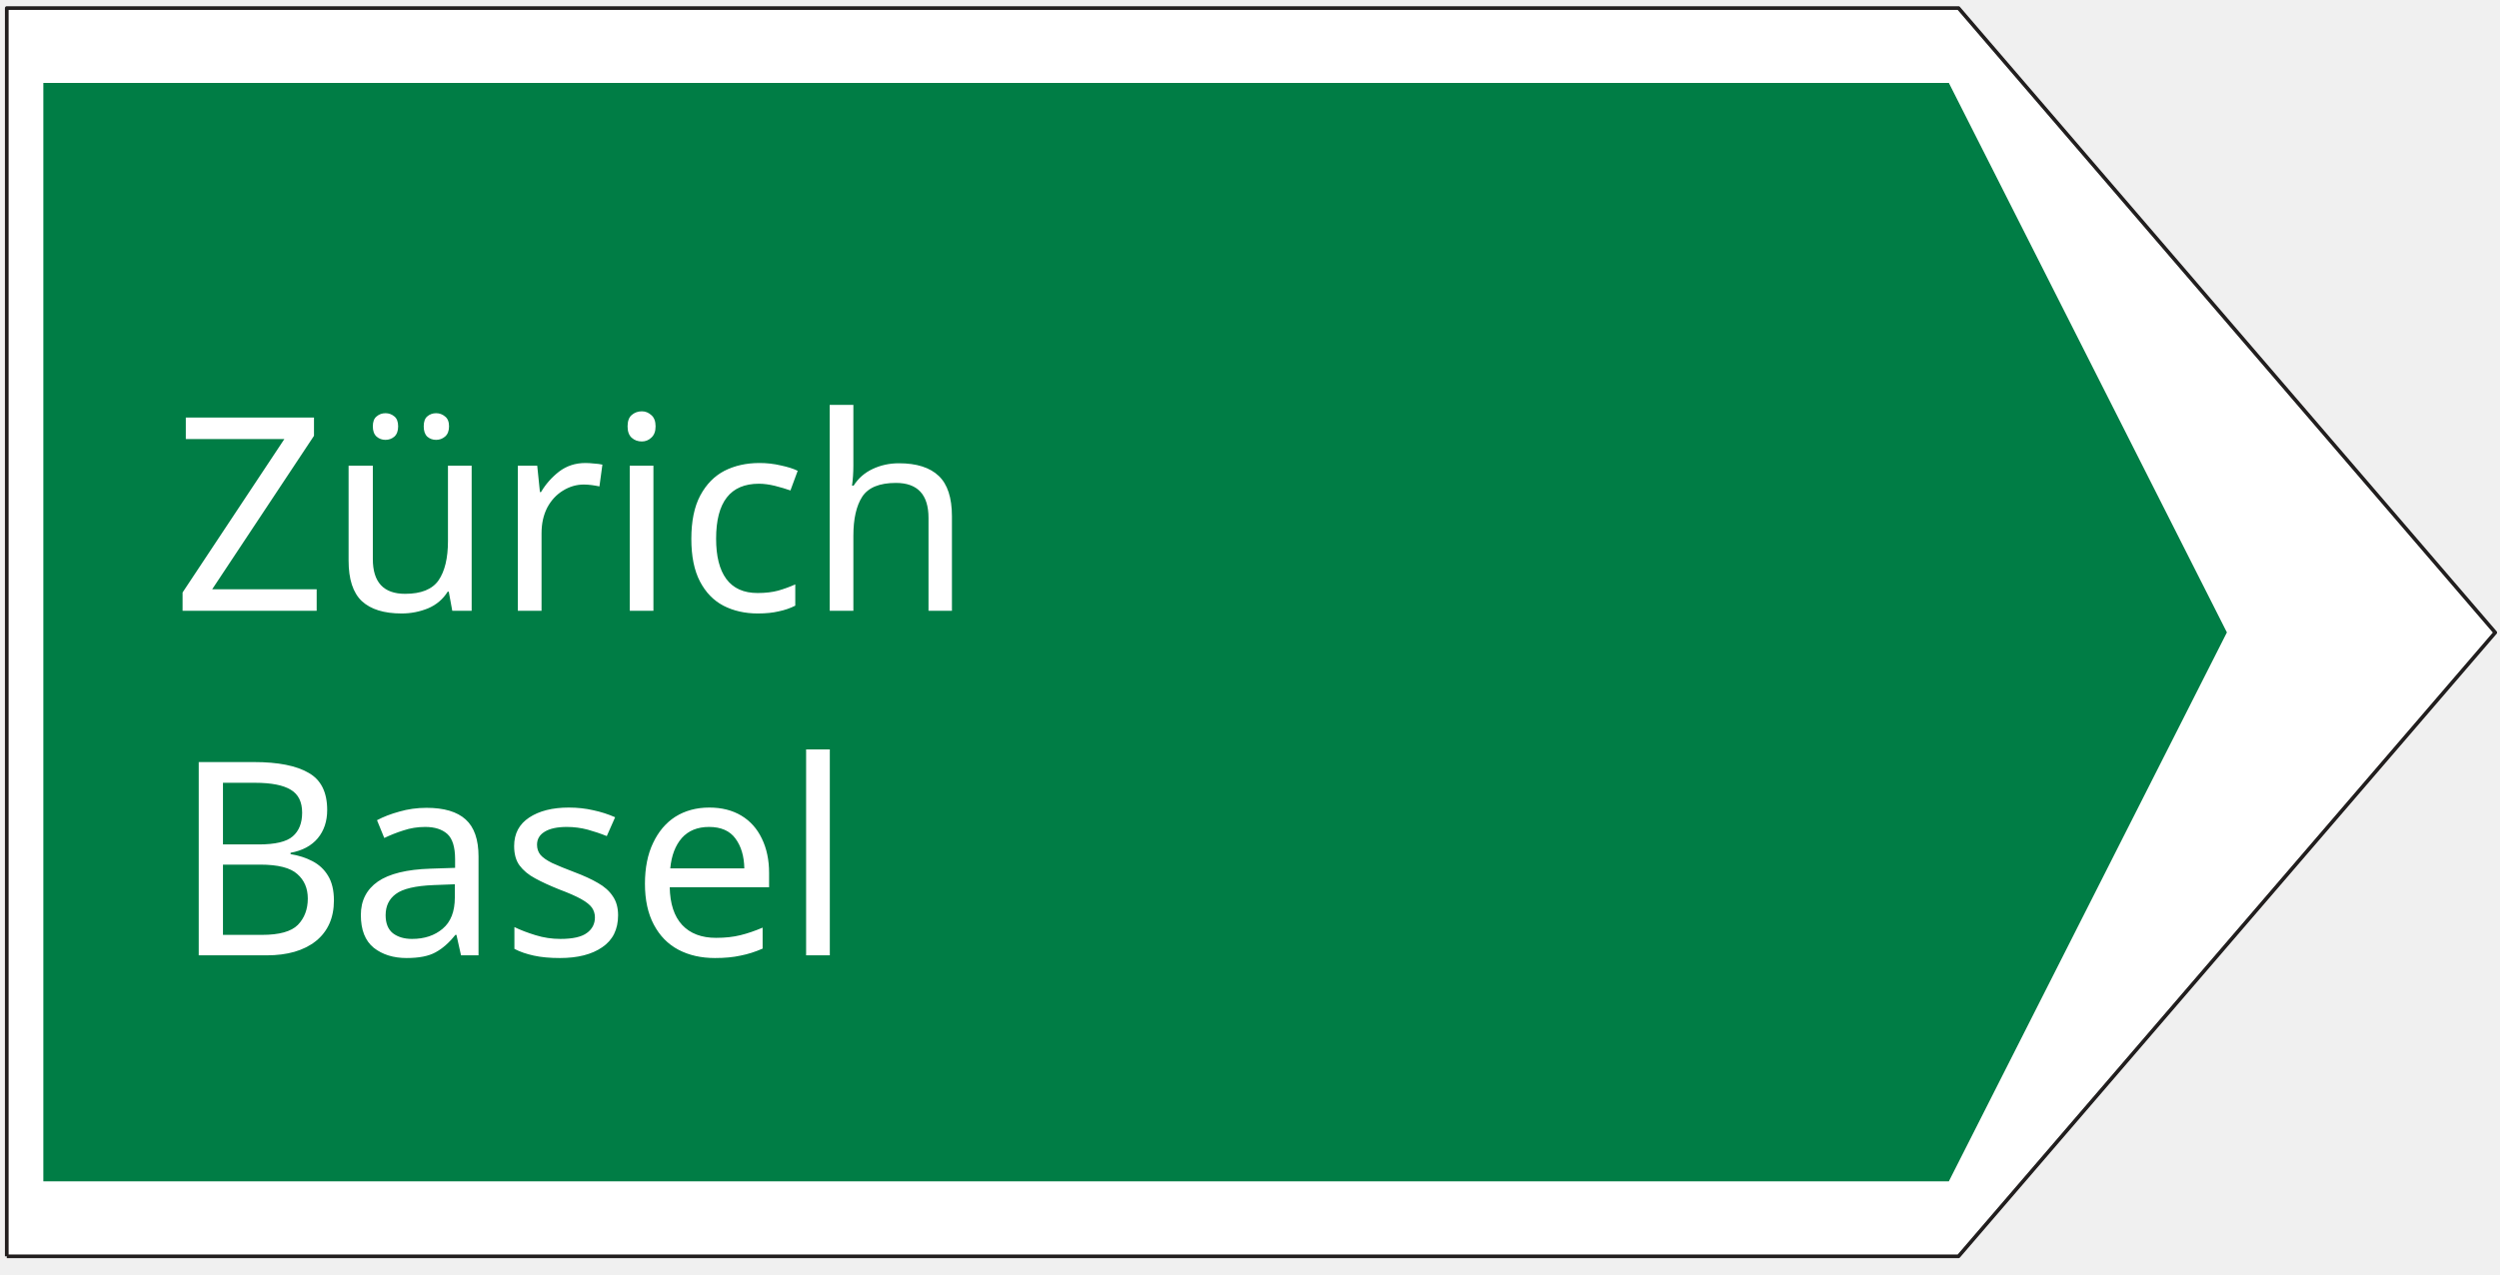
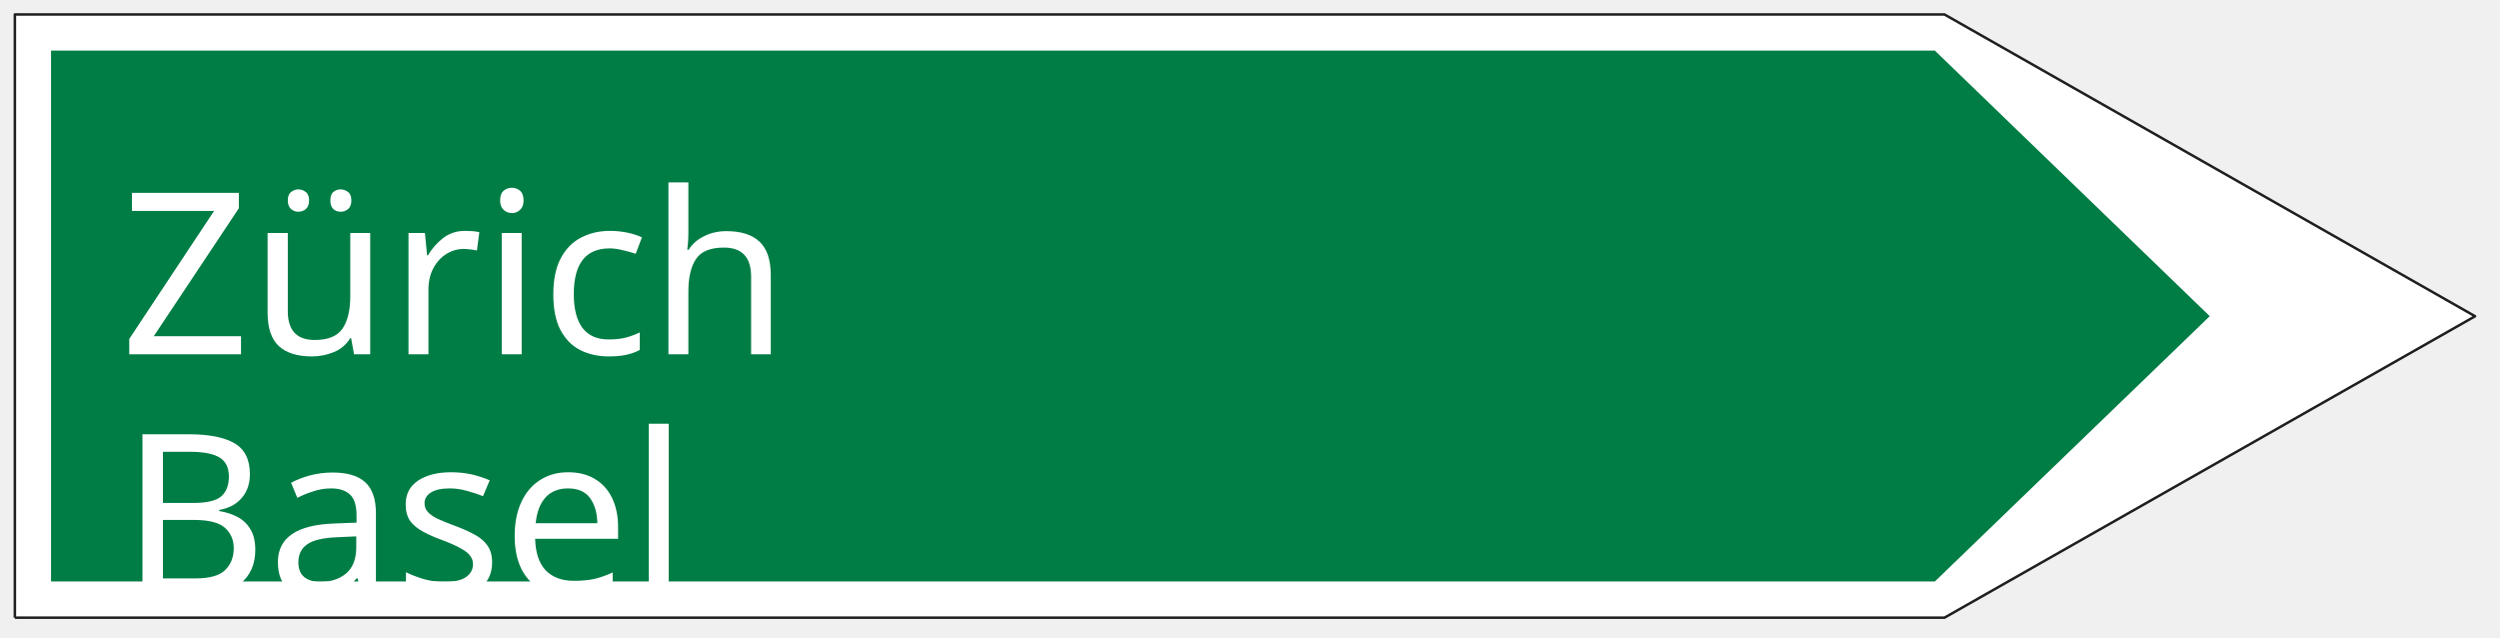
- <svg xmlns="http://www.w3.org/2000/svg" width="145" height="74" version="1.1" id="svg676">
-   <defs id="defs680" />
-   <g id="g666">
+ <svg xmlns="http://www.w3.org/2000/svg" width="145" height="37" version="1.1" id="svg332">
+   <defs id="defs336" />
+   <g id="g321">
    <rect fill="#ffffff" opacity="0" id="canvas_background" height="202" width="402" y="-1" x="-1" />
    <g display="none" overflow="visible" y="0" x="0" height="100%" width="100%" id="canvasGrid">
-       <rect fill="url(#gridpattern)" stroke-width="0" y="0" x="0" height="100%" width="100%" id="rect663" />
+       <rect fill="url(#gridpattern)" stroke-width="0" y="0" x="0" height="100%" width="100%" id="rect318" />
    </g>
  </g>
-   <path stroke="#211e1e" fill="#ffffff" fill-rule="nonzero" stroke-width="0.214" stroke-linejoin="round" stroke-miterlimit="4" id="svg_51" d="M 0.393,72.923 H 113.64 L 144.782,36.716 113.64,0.469 H 0.393 V 72.923" />
-   <path fill="#1966ba" fill-rule="nonzero" id="svg_50" d="M 2.515,68.57 H 113.079 L 129.211,36.708 113.079,4.814 H 2.515 V 68.57" style="stroke-width:0.755;fill:#007d45;fill-opacity:1" />
-   <text xml:space="default" dominant-baseline="middle" text-anchor="left" font-family="sans-serif" font-size="15.719px" id="svg_12" y="30" x="10" fill="#ffffff" style="stroke-width:0.524">Zürich</text>
-   <text xml:space="default" dominant-baseline="middle" text-anchor="left" font-family="sans-serif" font-size="15.719px" id="svg_12-5" y="50" x="10" fill="#ffffff" style="stroke-width:0.524">Basel</text>
+   <g id="svg_11" transform="matrix(0.5190172,0,0,0.5190172,-31.56596,-33.56955)">
+     <path fill="#ffffff" fill-rule="nonzero" stroke="#211e1e" stroke-width="0.283" stroke-linejoin="round" stroke-miterlimit="4" id="svg_8" d="M 62.481,133.706 H 278.199 L 337.519,100.019 278.199,66.294 H 62.481 v 67.412" />
+     <path fill="#007d45" fill-rule="nonzero" id="svg_7" d="m 66.524,129.656 h 210.605 l 30.73,-29.645 -30.73,-29.674 H 66.524 v 59.319" />
+   </g>
+   <text xml:space="default" dominant-baseline="middle" text-anchor="left" font-family="sans-serif" font-size="13.104px" id="svg_12-5" y="16" x="7" stroke-width="0" stroke="#ffffff" fill="#ffffff">Zürich</text>
+   <text xml:space="default" dominant-baseline="middle" text-anchor="left" font-family="sans-serif" font-size="13.104px" id="svg_12-5-8" y="30" x="7" stroke-width="0" stroke="#ffffff" fill="#ffffff">Basel</text>
</svg>
